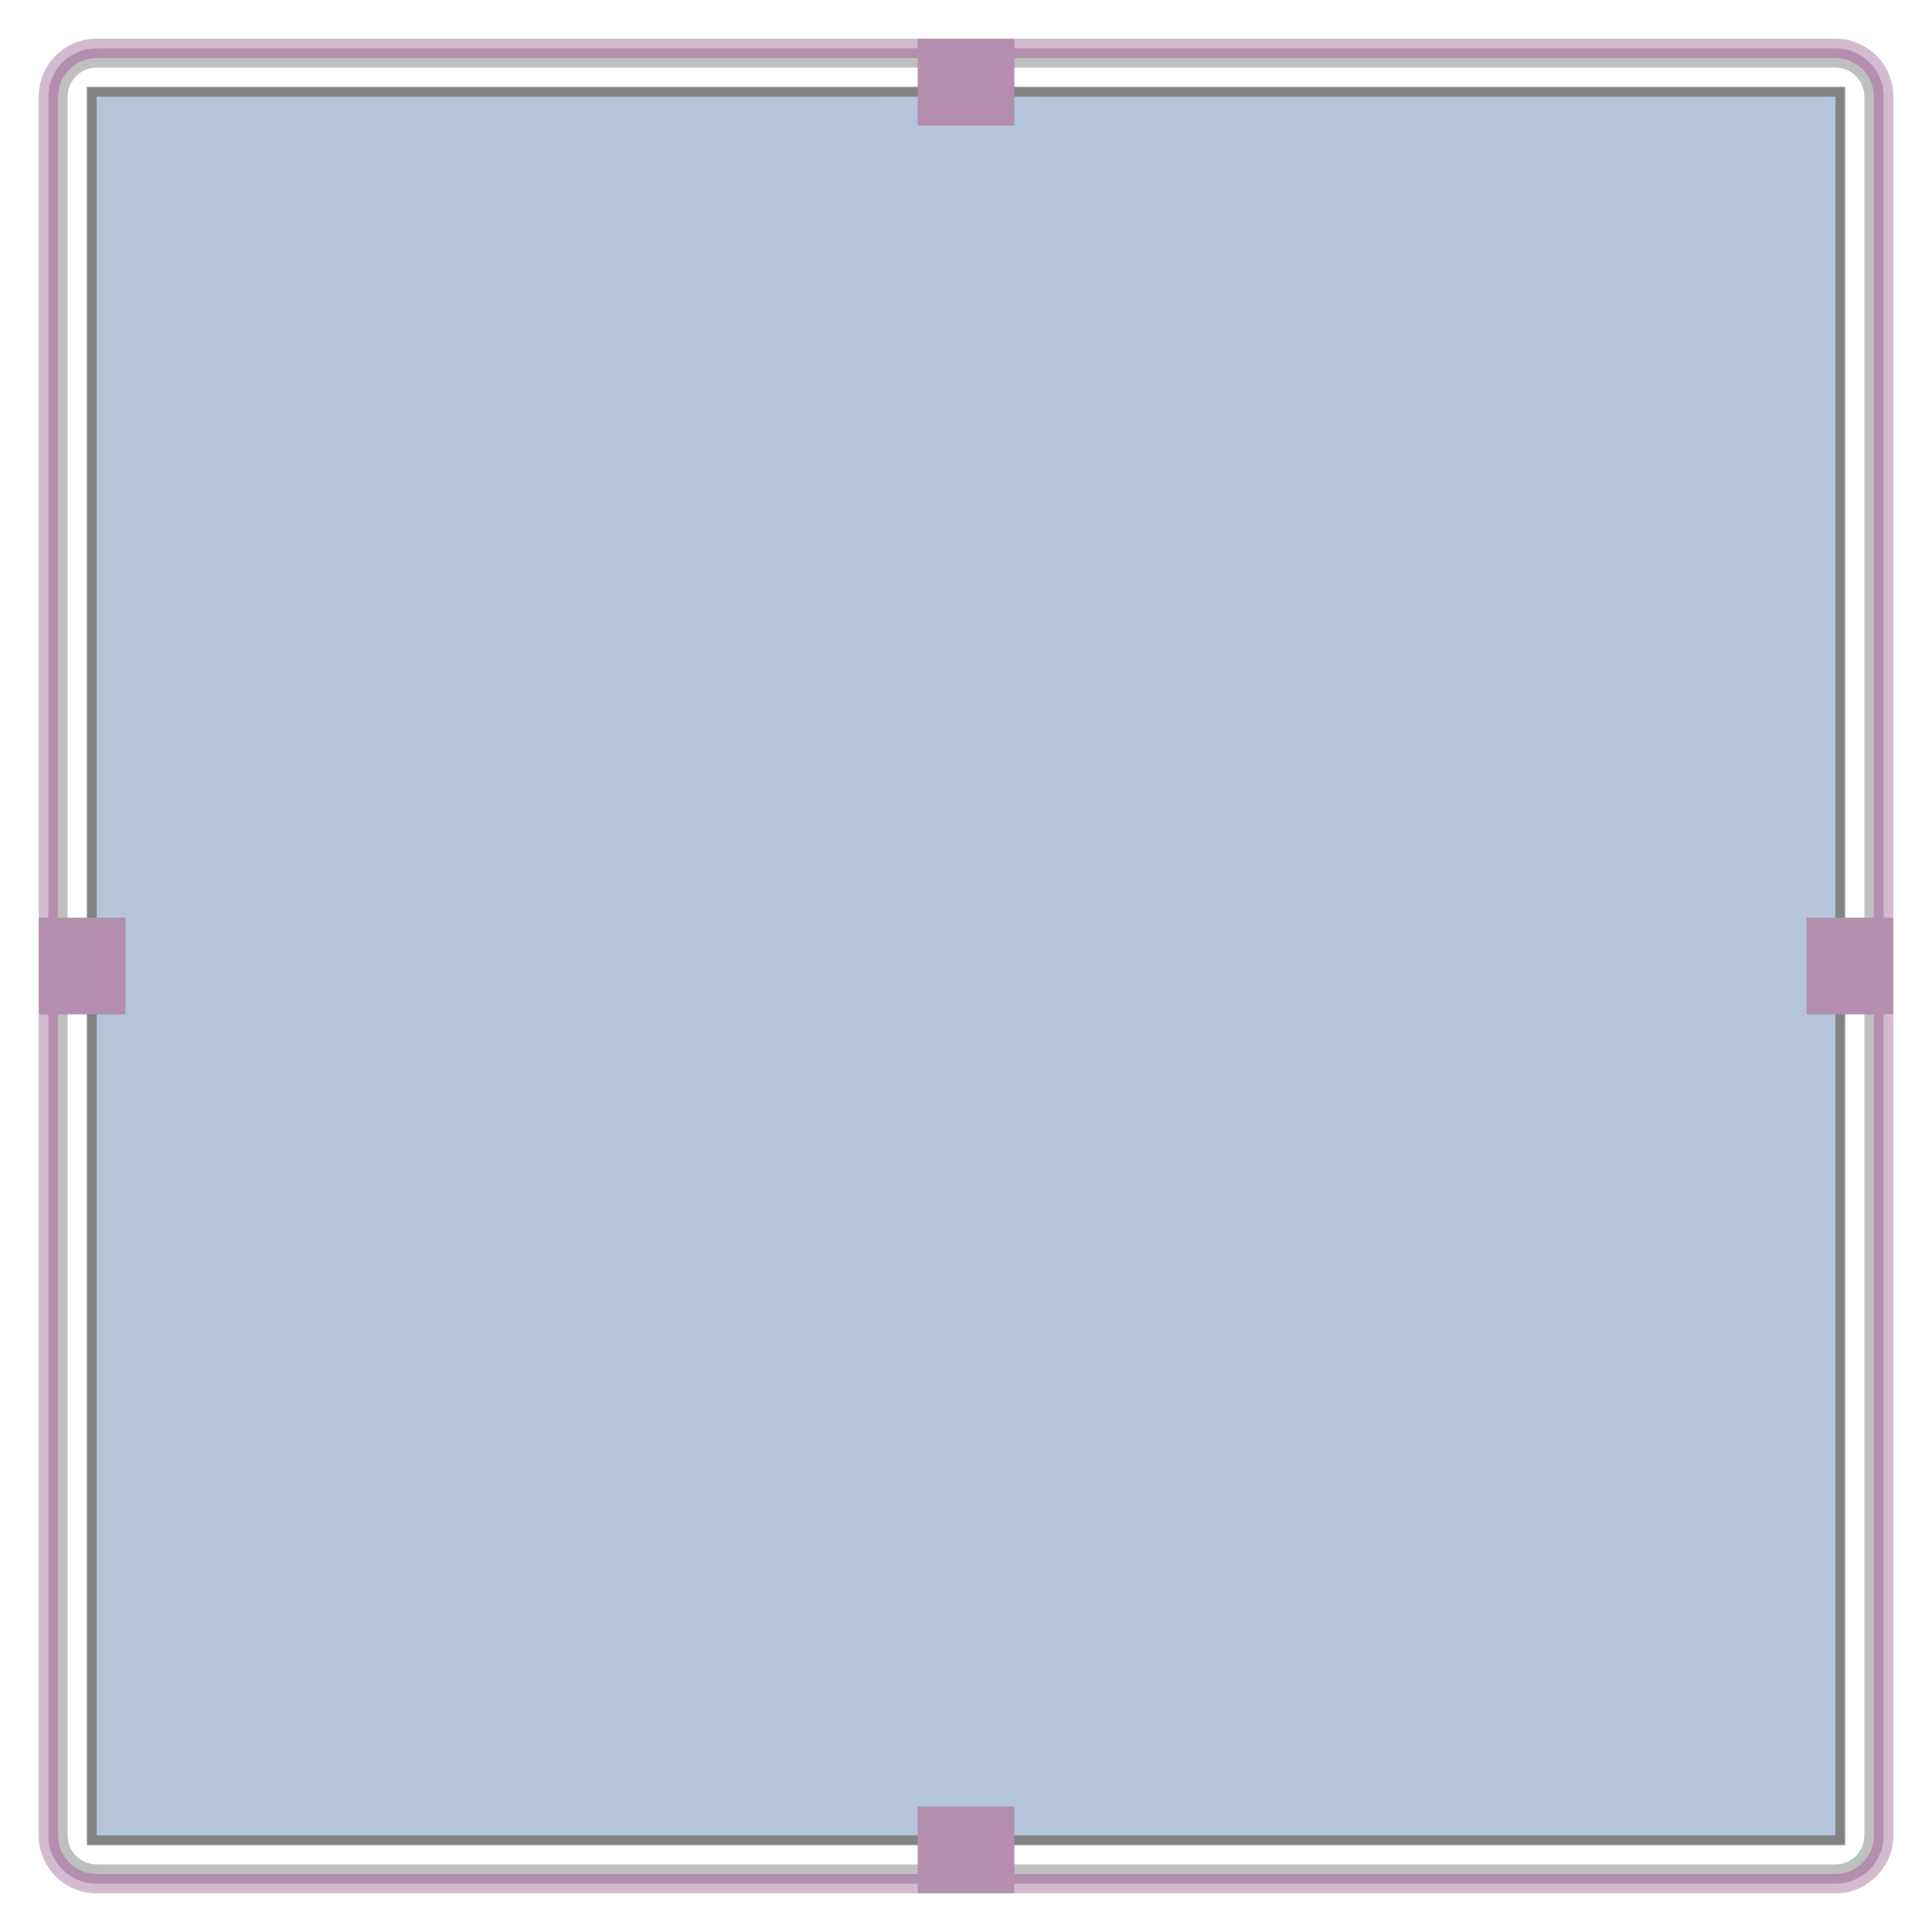
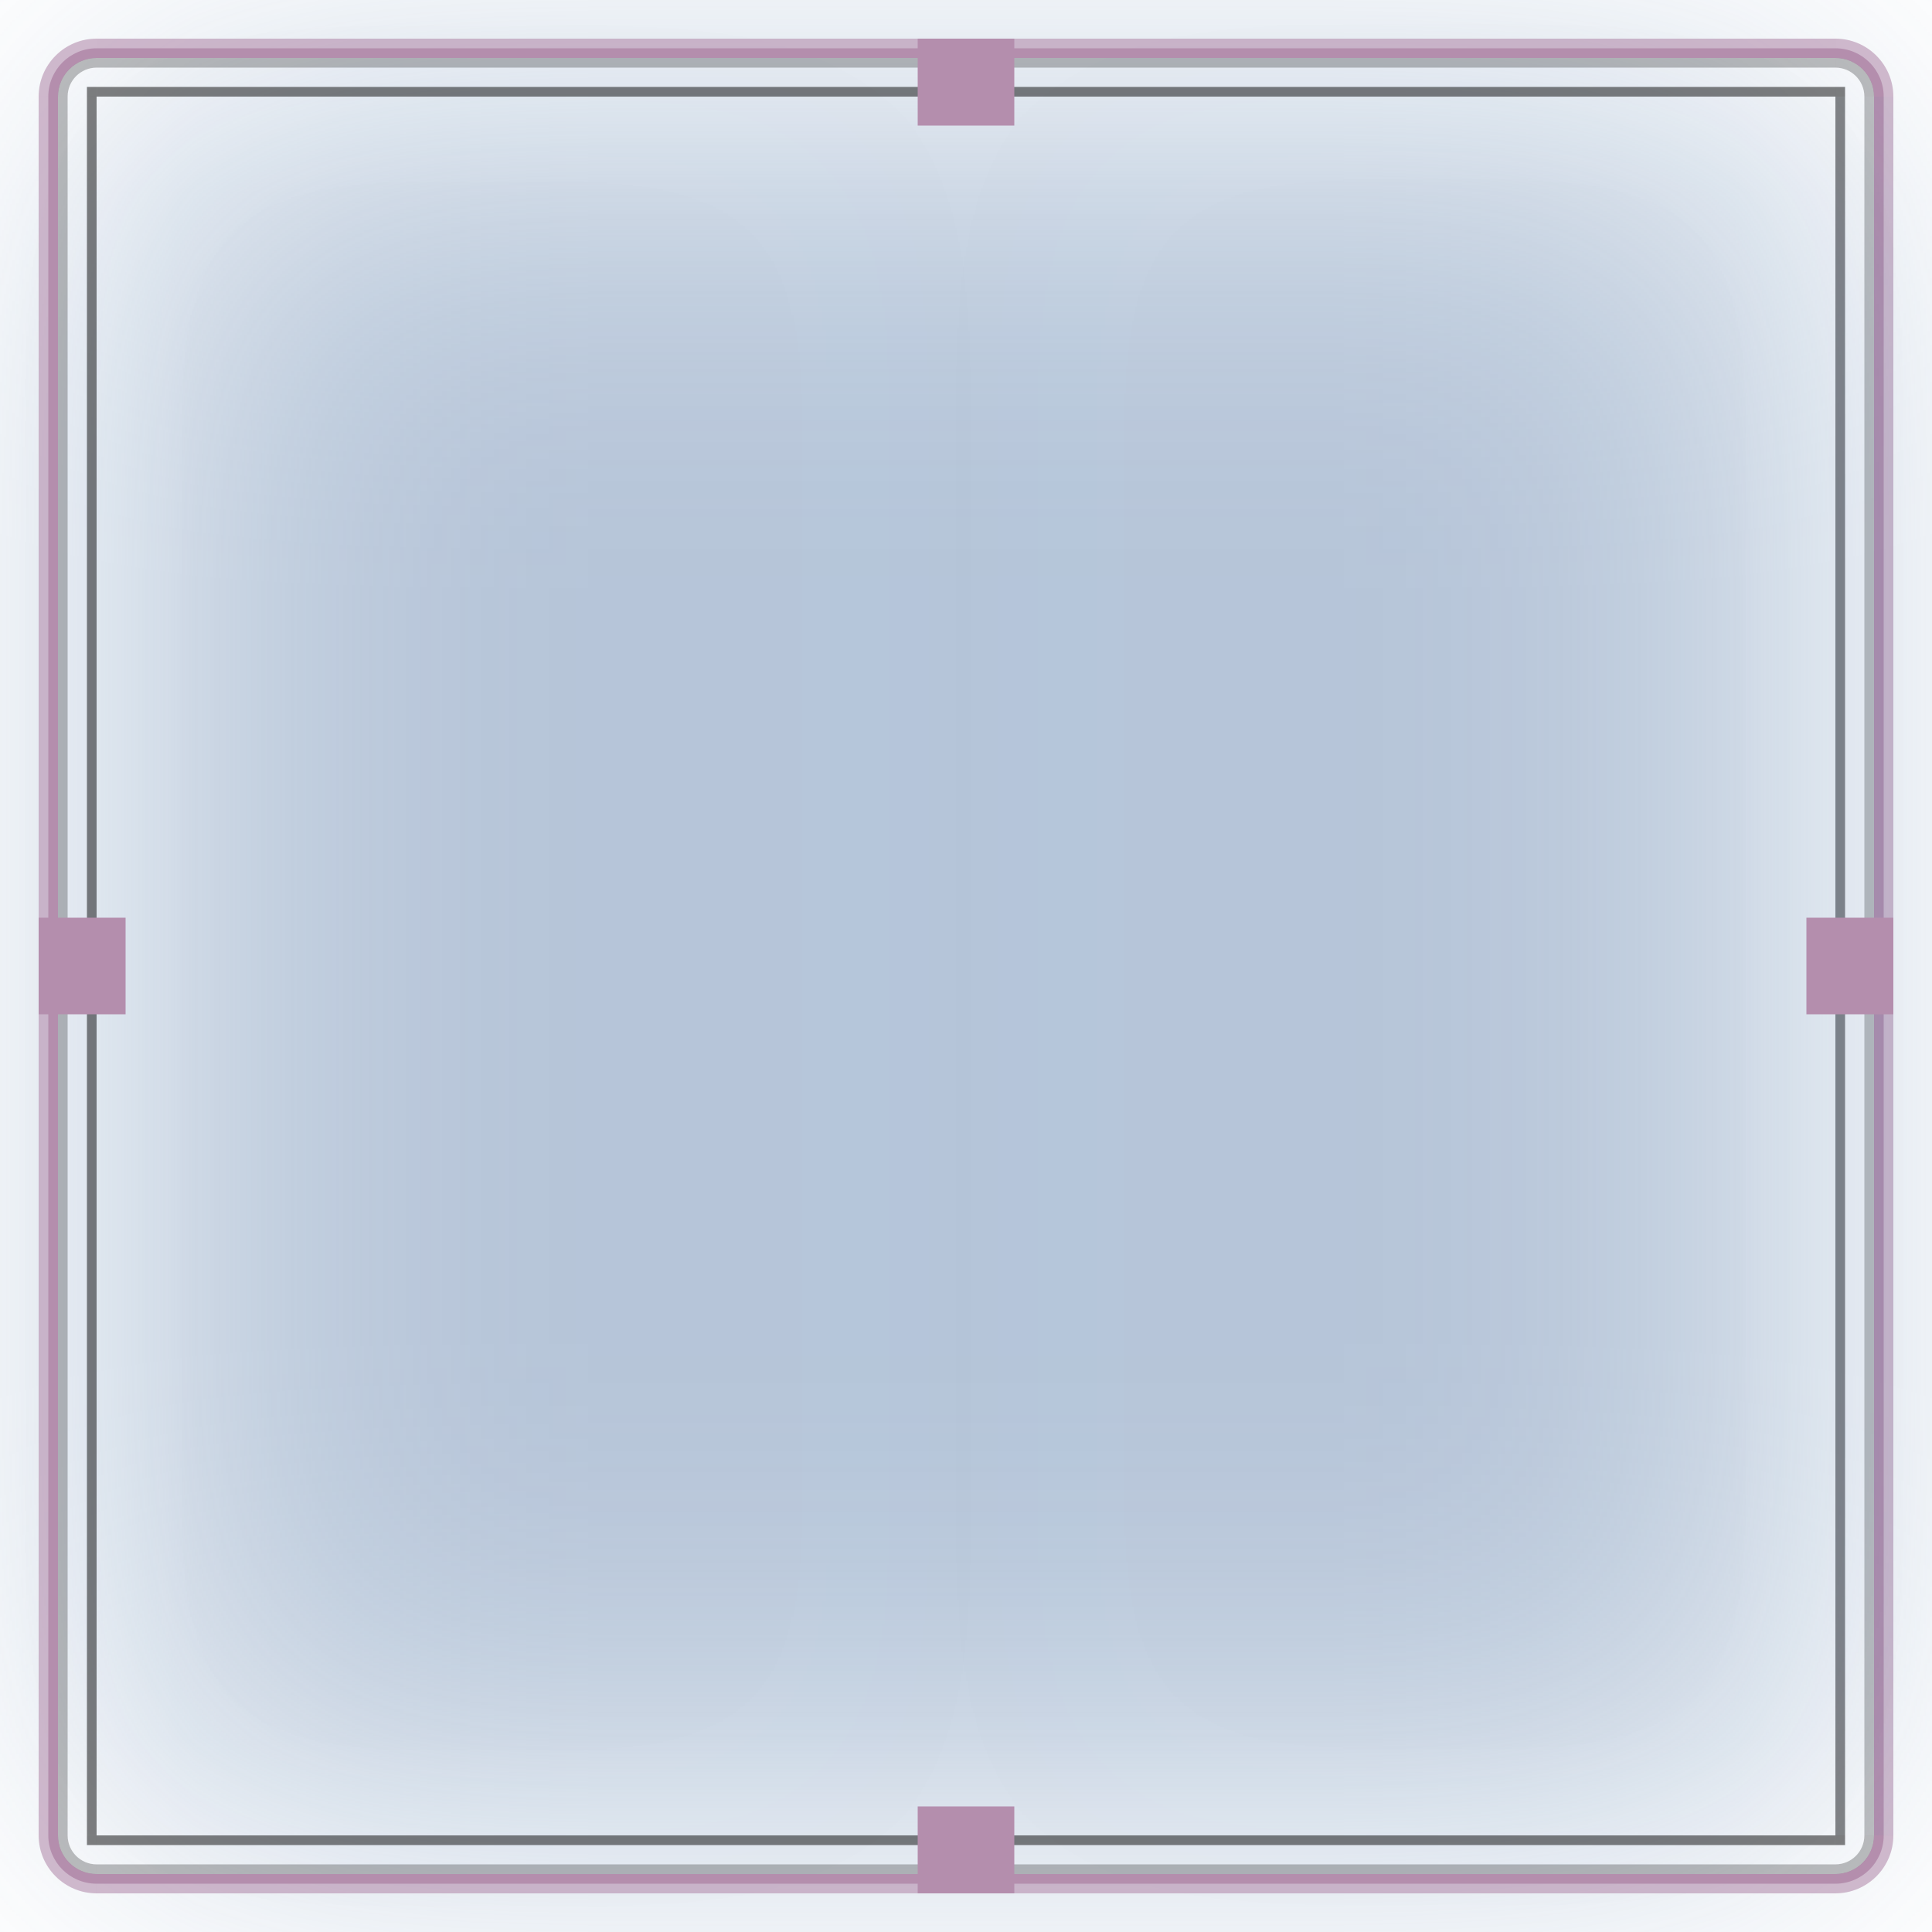
<svg xmlns="http://www.w3.org/2000/svg" width="200" height="200" id="svg5725" version="1.1">
  <defs id="defs5727">
    <linearGradient id="linearGradient9237">
      <stop style="stop-color:#000000;stop-opacity:0.235;" offset="0" id="stop9239" />
      <stop style="stop-color:#000000;stop-opacity:0;" offset="1" id="stop9241" />
    </linearGradient>
    <linearGradient id="linearGradient9223">
      <stop style="stop-color:#ffffff;stop-opacity:0.078;" offset="0" id="stop9225" />
      <stop style="stop-color:#ffffff;stop-opacity:0;" offset="1" id="stop9227" />
    </linearGradient>
    <linearGradient id="linearGradient9195">
      <stop style="stop-color:#000000;stop-opacity:0.588;" offset="0" id="stop9197" />
      <stop style="stop-color:#000000;stop-opacity:0;" offset="1" id="stop9199" />
    </linearGradient>
+     <filter style="color-interpolation-filters:sRGB" id="filter1273" x="-0.6" width="2.2" y="-0.6" height="2.2">
+       <feGaussianBlur stdDeviation="5" id="feGaussianBlur1275" />
+     </filter>
+     <filter style="color-interpolation-filters:sRGB" id="filter1321" x="-0.384" width="1.768" y="-0.175" height="1.349">
+       <feGaussianBlur stdDeviation="1.455" id="feGaussianBlur1323" />
+     </filter>
+     <filter style="color-interpolation-filters:sRGB" id="filter1433" x="-0.384" width="1.768" y="-0.175" height="1.349">
+       <feGaussianBlur stdDeviation="1.455" id="feGaussianBlur1435" />
+     </filter>
  </defs>
  <g id="layer1" transform="translate(0,-852.3622)">
    <g id="right" transform="matrix(0.5,0,0,-8.999997,200.3438,10243.619)" style="stroke:none">
      <rect style="fill:#000000;fill-opacity:0;stroke:none" id="rect3217" width="4" height="20" x="-18.688" y="1022.362" />
      <rect transform="scale(-1,1)" y="1022.362" x="12.688" height="20" width="2" id="rect3219" style="fill:#000000;fill-opacity:0.251;stroke:none" />
      <rect style="fill:#b48ead;fill-opacity:1;stroke:none;opacity:0.6" id="rect3221" width="4" height="20" x="-12.688" y="1022.362" />
      <rect y="1022.362" x="-12.688" height="20" width="2" id="rect3223" style="fill:#b48ead;fill-opacity:1;stroke:none" />
      <rect style="fill:#000000;fill-opacity:0.49;stroke:none" id="rect3225" width="2" height="20" x="18.688" y="1022.362" transform="scale(-1,1)" />
    </g>
    <g id="center" transform="matrix(9,0,0,8.999997,178.1875,-8338.895)" style="stroke:none">
-       <rect style="fill:#5e81ac;fill-opacity:1;stroke:none;opacity:0.45" id="rect7812" width="20" height="20" x="-18.688" y="1022.362" />
-       <rect y="1022.362" x="-18.688" height="20" width="9.091" id="rect9235" style="opacity:0.01;fill:#5e81ac;fill-opacity:1;stroke:none" />
-       <rect style="opacity:0.01;fill:#5e81ac;fill-opacity:1;stroke:none" id="rect9245" width="9.091" height="20" x="-7.834" y="1022.34" />
+       <rect style="fill:#5e81ac;fill-opacity:1;stroke:none;opacity:0.45;filter:url(#filter1273)" id="rect7812" width="20" height="20" x="-18.688" y="1022.362" />
+       <rect y="1022.362" x="-18.688" height="20" width="9.091" id="rect9235" style="opacity:0.01;fill:#5e81ac;fill-opacity:1;stroke:none;filter:url(#filter1321)" />
+       <rect style="opacity:0.01;fill:#5e81ac;fill-opacity:1;stroke:none;filter:url(#filter1433)" id="rect9245" width="9.091" height="20" x="-7.834" y="1022.34" />
    </g>
    <g id="top" transform="matrix(0,-0.5,-8.999997,0,9391.257,852.0185)" style="stroke:none">
      <rect style="fill:#000000;fill-opacity:0;stroke:none" id="rect3852" width="4" height="20" x="-18.688" y="1022.362" />
      <rect transform="scale(-1,1)" y="1022.362" x="12.688" height="20" width="2" id="rect3854" style="fill:#000000;fill-opacity:0.251;stroke:none" />
      <rect style="fill:#b48ead;fill-opacity:1;stroke:none;opacity:0.608" id="rect3856" width="4" height="20" x="-12.688" y="1022.362" />
      <rect y="1022.362" x="-12.688" height="20" width="2" id="rect3858" style="fill:#b48ead;fill-opacity:1;stroke:none" />
      <rect style="fill:#000000;fill-opacity:0.49;stroke:none" id="rect3189" width="2" height="20" x="18.688" y="1022.362" transform="scale(-1,1)" />
    </g>
    <g style="stroke:none" transform="matrix(0,0.5,8.999997,0,-9191.257,1052.706)" id="bottom">
      <rect y="1022.362" x="-18.688" height="20" width="4" id="rect3205" style="fill:#000000;fill-opacity:0;stroke:none" />
      <rect style="fill:#000000;fill-opacity:0.251;stroke:none" id="rect3207" width="2" height="20" x="12.688" y="1022.362" transform="scale(-1,1)" />
      <rect y="1022.362" x="-12.688" height="20" width="4" id="rect3209" style="fill:#b48ead;fill-opacity:1;stroke:none;opacity:0.6" />
      <rect style="fill:#b48ead;fill-opacity:1;stroke:none" id="rect3211" width="2" height="20" x="-12.688" y="1022.362" />
      <rect transform="scale(-1,1)" y="1022.362" x="18.688" height="20" width="2" id="rect3213" style="fill:#000000;fill-opacity:0.49;stroke:none" />
    </g>
    <rect y="947.362" x="187" height="10" width="9" id="hint-right-margin" style="fill:#b48ead;fill-opacity:1;stroke:none" />
    <rect y="-105" x="856.362" height="10" width="9" id="hint-top-margin" style="fill:#b48ead;fill-opacity:1;stroke:none" transform="matrix(0,1,-1,0,0,0)" />
    <rect transform="matrix(0,1,-1,0,0,0)" style="fill:#b48ead;fill-opacity:1;stroke:none" id="hint-bottom-margin" width="9" height="10" x="1039.362" y="-105" />
    <g style="stroke:none" transform="matrix(-0.5,0,0,8.999997,-0.34375,-8338.895)" id="left">
      <rect y="1022.362" x="-18.688" height="20" width="4" id="rect3193" style="fill:#000000;fill-opacity:0;stroke:none" />
      <rect style="fill:#000000;fill-opacity:0.251;stroke:none" id="rect3195" width="2" height="20" x="12.688" y="1022.362" transform="scale(-1,1)" />
      <rect y="1022.362" x="-12.688" height="20" width="4" id="rect3197" style="fill:#b48ead;fill-opacity:1;stroke:none;opacity:0.6" />
      <rect style="fill:#b48ead;fill-opacity:1;stroke:none" id="rect3199" width="2" height="20" x="-12.688" y="1022.362" />
      <rect transform="scale(-1,1)" y="1022.362" x="18.688" height="20" width="2" id="rect3201" style="fill:#000000;fill-opacity:0.49;stroke:none" />
    </g>
    <rect style="fill:#b48ead;fill-opacity:1;stroke:none" id="hint-left-margin" width="9" height="10" x="4" y="947.362" />
    <g id="topleft" transform="translate(6,0)">
      <path id="path3227" d="m 4,856.362 c -3.309,0 -6,2.691 -6,6 l 2,0 c 0,-2.209 1.791,-4 4,-4 l 0,-2 z" style="fill:#b48ead;fill-opacity:1;stroke:none;opacity:0.6" />
      <path id="path3997" d="m 4,857.362 c -2.761,0 -5,2.239 -5,5 l 1,0 c 0,-2.209 1.791,-4 4,-4 l 0,-1 z" style="fill:#b48ead;fill-opacity:1;stroke:none" />
      <path id="path3999" d="m 4,858.362 c -2.209,0 -4,1.791 -4,4 l 1,0 c 0,-1.657 1.343,-3 3,-3 l 0,-1 z" style="fill:#000000;fill-opacity:0.251;stroke:none" />
      <rect style="fill:#000000;fill-opacity:0.49;stroke:none" id="rect4033" width="1" height="1" x="9" y="9" transform="translate(-6,852.3622)" />
    </g>
    <g transform="matrix(-1,0,0,1,194,0)" id="topright">
      <path style="fill:#b48ead;fill-opacity:1;stroke:none;opacity:0.6" d="m 4,856.362 c -3.309,0 -6,2.691 -6,6 l 2,0 c 0,-2.209 1.791,-4 4,-4 l 0,-2 z" id="path4037" />
      <path style="fill:#b48ead;fill-opacity:1;stroke:none" d="m 4,857.362 c -2.761,0 -5,2.239 -5,5 l 1,0 c 0,-2.209 1.791,-4 4,-4 l 0,-1 z" id="path4039" />
      <path style="fill:#000000;fill-opacity:0.251;stroke:none" d="m 4,858.362 c -2.209,0 -4,1.791 -4,4 l 1,0 c 0,-1.657 1.343,-3 3,-3 l 0,-1 z" id="path4041" />
      <rect transform="translate(-6,852.3622)" y="9" x="9" height="1" width="1" id="rect4043" style="fill:#000000;fill-opacity:0.49;stroke:none" />
    </g>
    <g transform="matrix(1,0,0,-1,6,1904.724)" id="bottomleft">
      <path style="fill:#b48ead;fill-opacity:1;stroke:none;opacity:0.6" d="m 4,856.362 c -3.309,0 -6,2.691 -6,6 l 2,0 c 0,-2.209 1.791,-4 4,-4 l 0,-2 z" id="path4047" />
      <path style="fill:#b48ead;fill-opacity:1;stroke:none" d="m 4,857.362 c -2.761,0 -5,2.239 -5,5 l 1,0 c 0,-2.209 1.791,-4 4,-4 l 0,-1 z" id="path4049" />
      <path style="fill:#000000;fill-opacity:0.251;stroke:none" d="m 4,858.362 c -2.209,0 -4,1.791 -4,4 l 1,0 c 0,-1.657 1.343,-3 3,-3 l 0,-1 z" id="path4051" />
      <rect transform="translate(-6,852.3622)" y="9" x="9" height="1" width="1" id="rect4053" style="fill:#000000;fill-opacity:0.49;stroke:none" />
    </g>
    <g id="bottomright" transform="matrix(-1,0,0,-1,194,1904.724)">
      <path id="path4057" d="m 4,856.362 c -3.309,0 -6,2.691 -6,6 l 2,0 c 0,-2.209 1.791,-4 4,-4 l 0,-2 z" style="fill:#b48ead;fill-opacity:1;stroke:none;opacity:0.6" />
      <path id="path4059" d="m 4,857.362 c -2.761,0 -5,2.239 -5,5 l 1,0 c 0,-2.209 1.791,-4 4,-4 l 0,-1 z" style="fill:#b48ead;fill-opacity:1;stroke:none" />
      <path id="path4061" d="m 4,858.362 c -2.209,0 -4,1.791 -4,4 l 1,0 c 0,-1.657 1.343,-3 3,-3 l 0,-1 z" style="fill:#000000;fill-opacity:0.251;stroke:none" />
      <rect style="fill:#000000;fill-opacity:0.49;stroke:none" id="rect4063" width="1" height="1" x="9" y="9" transform="translate(-6,852.3622)" />
    </g>
  </g>
</svg>
